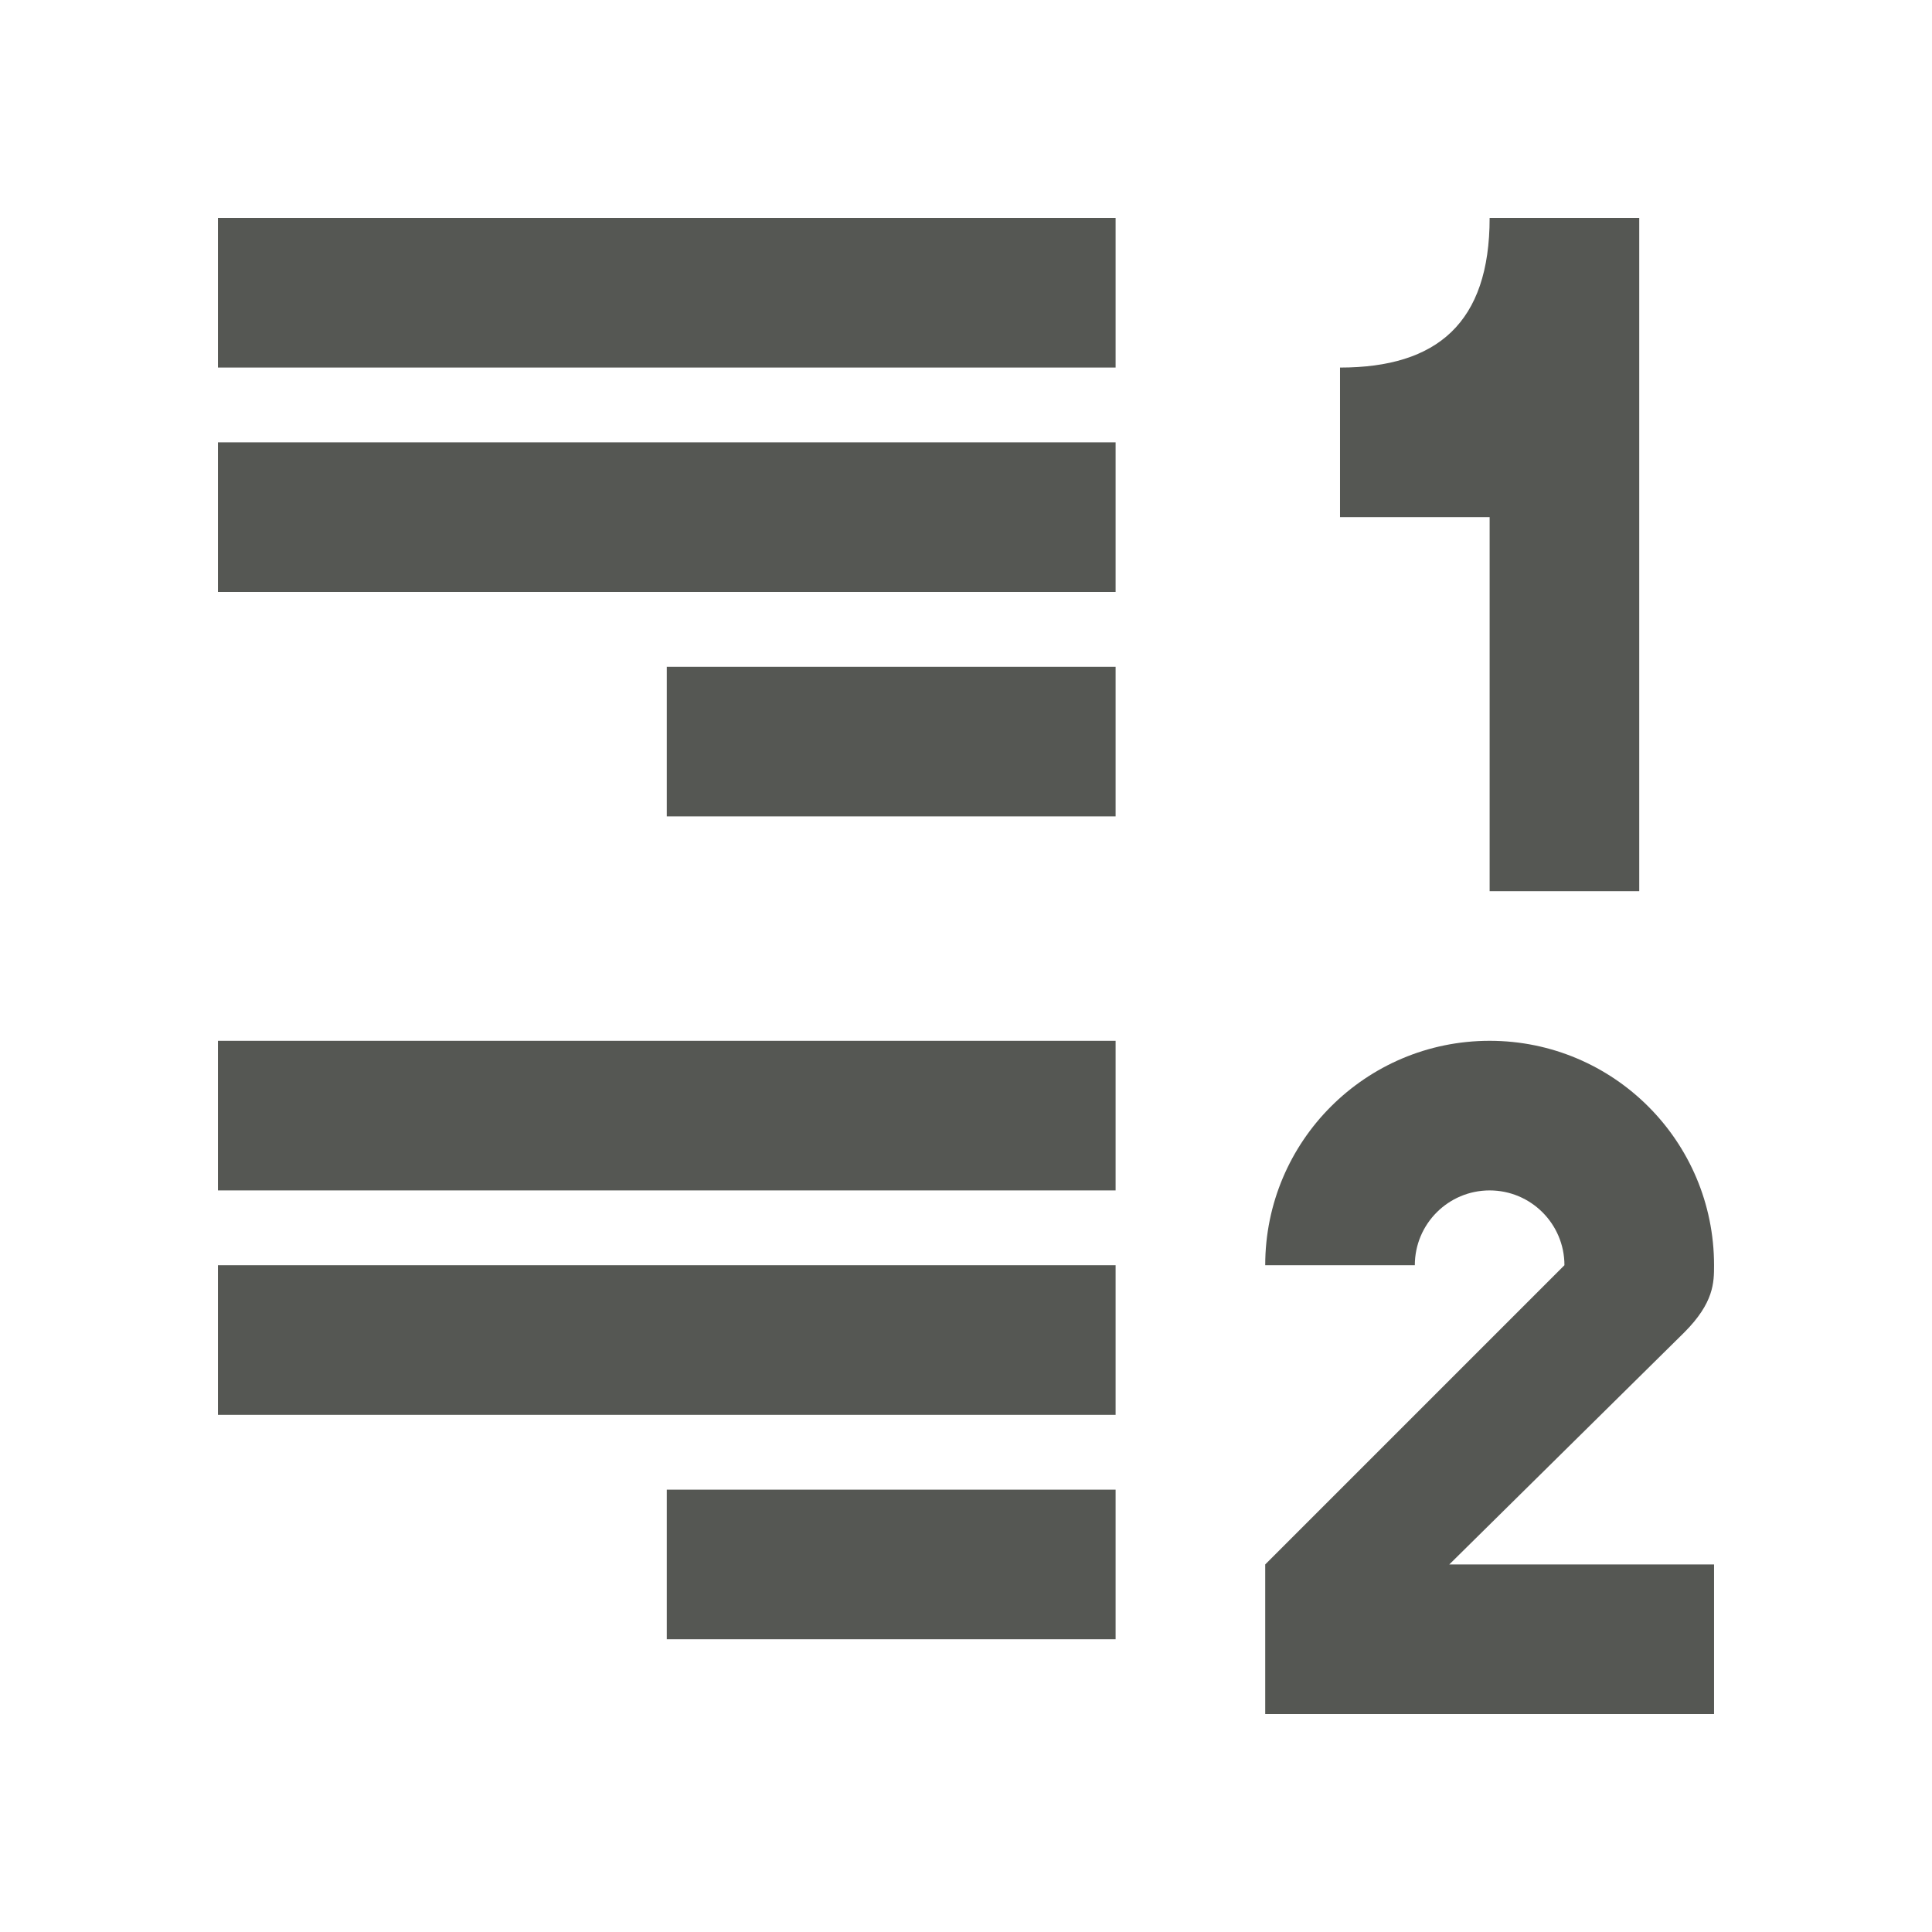
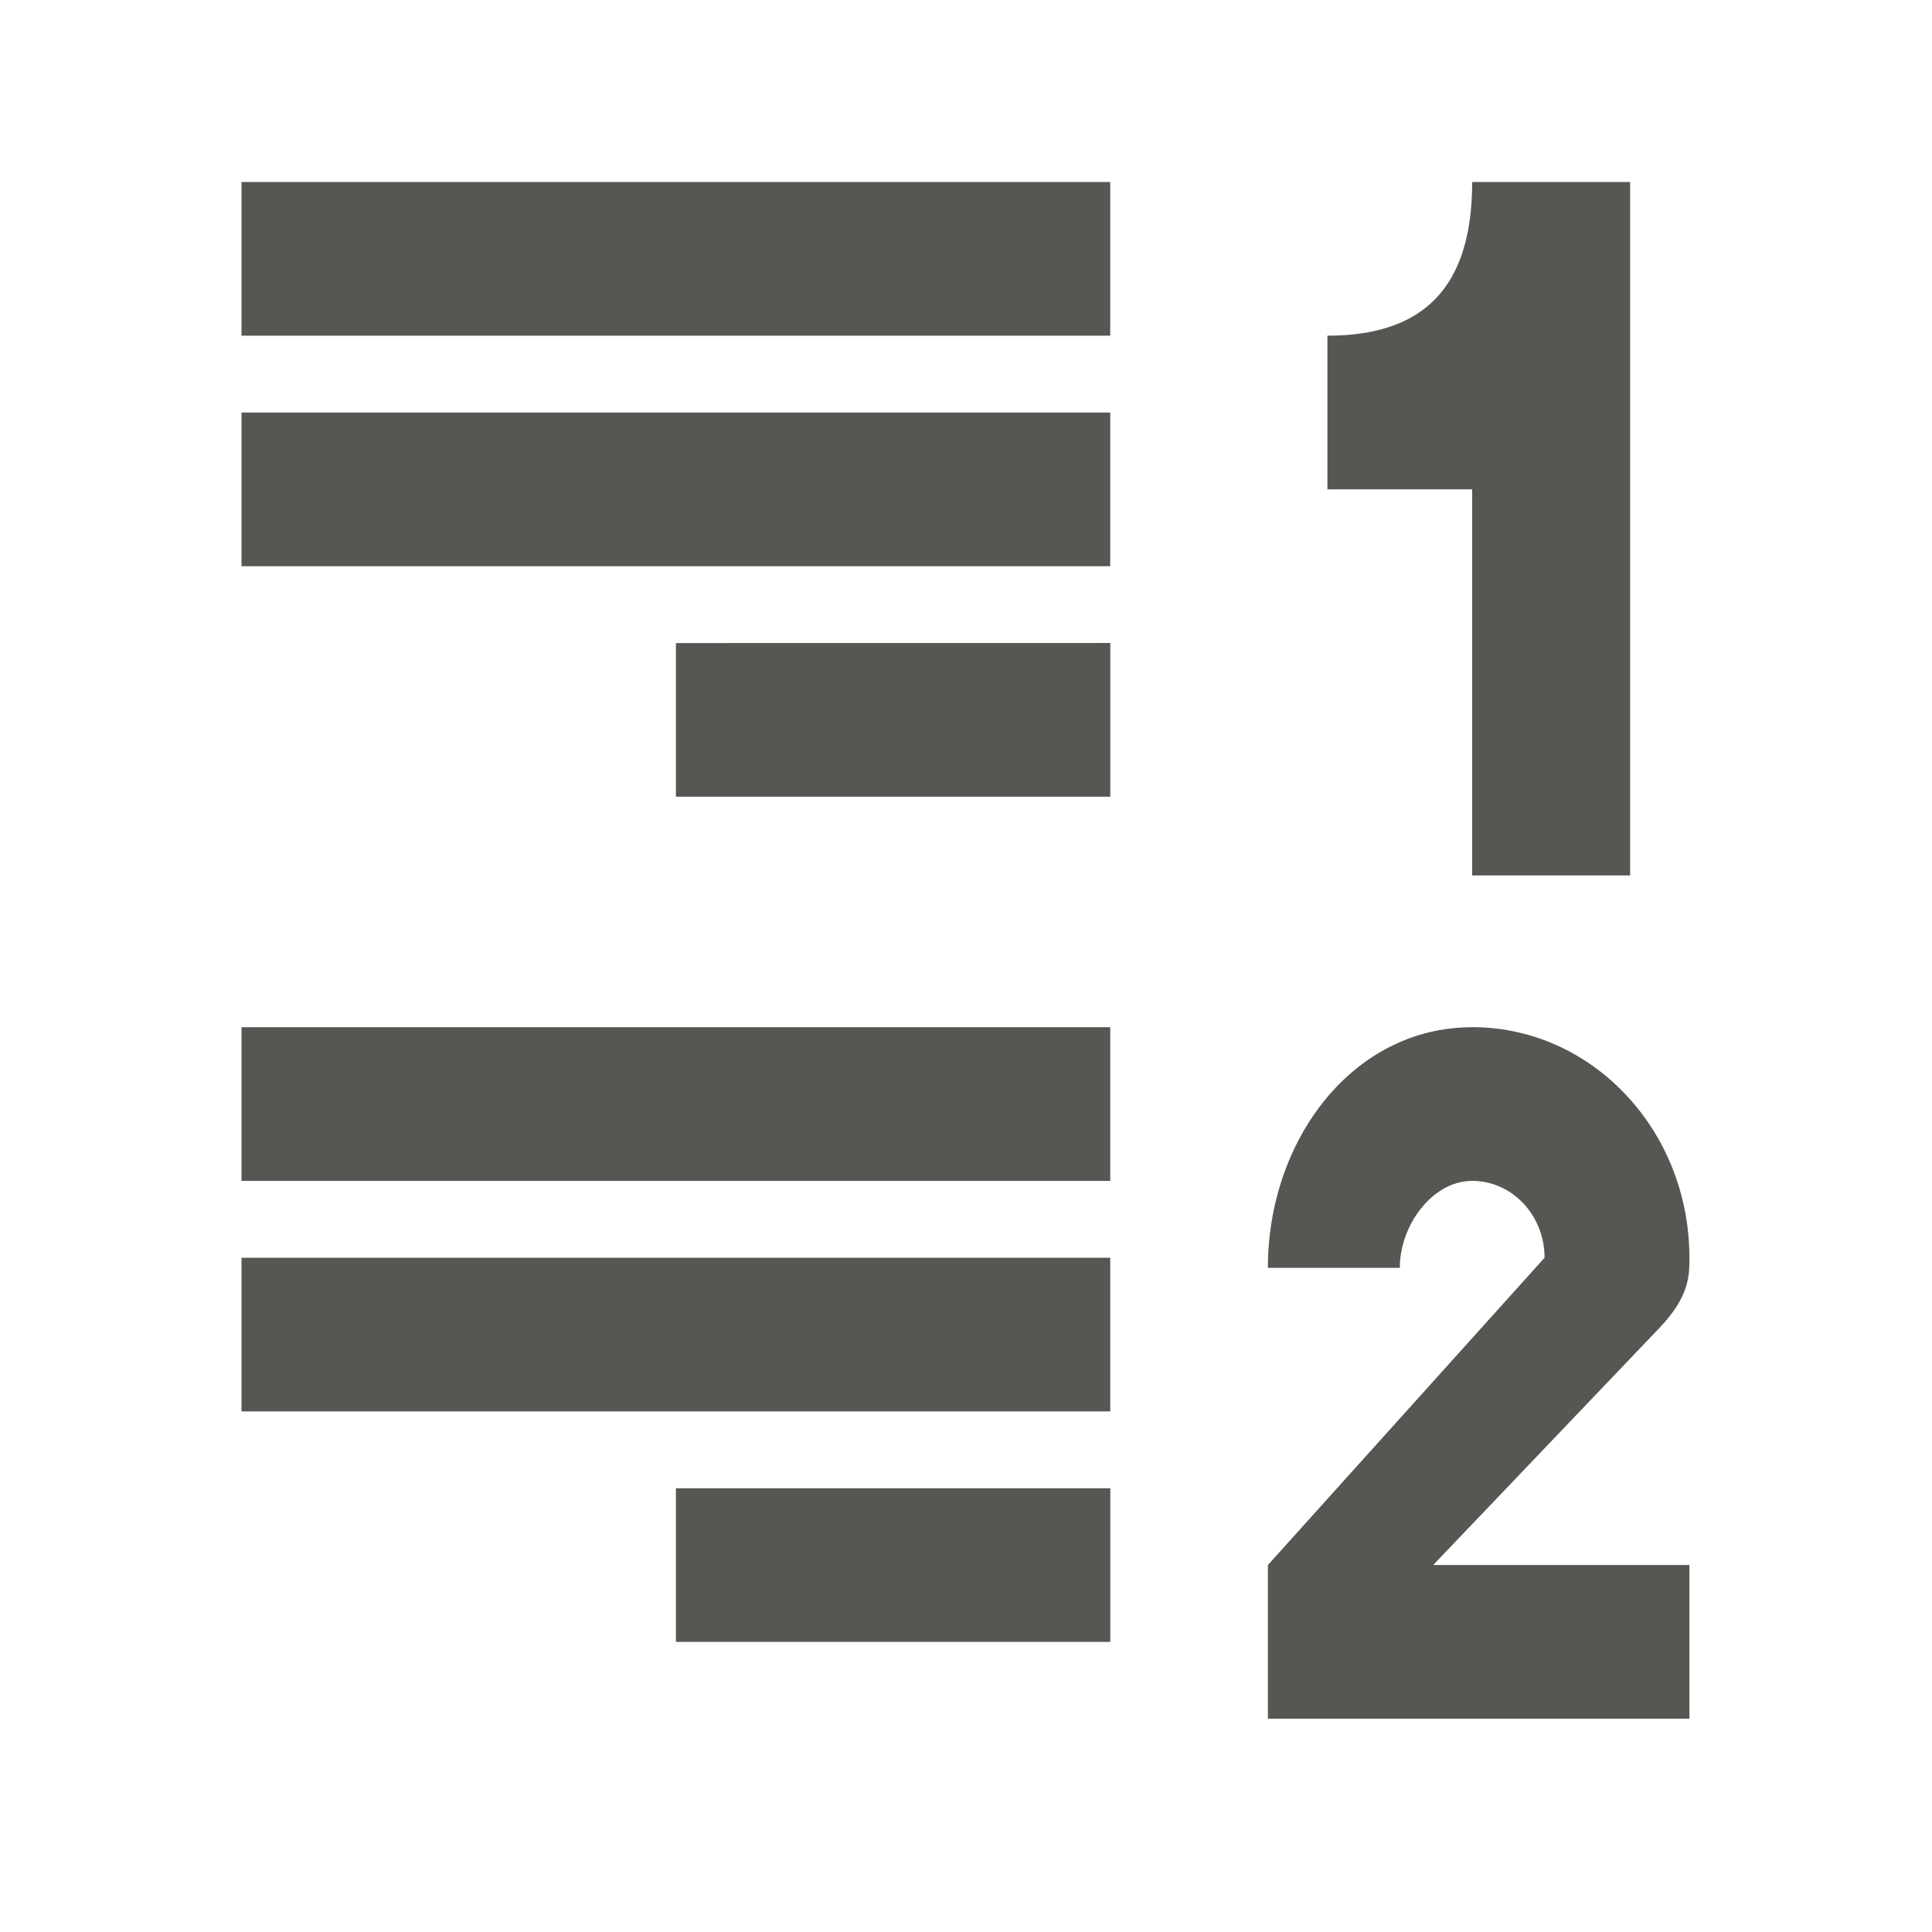
<svg xmlns="http://www.w3.org/2000/svg" viewBox="0 0 32 32" version="1.1" id="svg4" width="32" height="32">
  <defs id="defs8" />
-   <path d="M 3.61,3.61 V 6.088 H 18.478 V 3.61 Z m 21.063,0 c 0,1.735 -0.867,2.478 -2.478,2.478 v 2.478 h 2.478 v 6.195 h 2.478 V 3.61 Z M 3.61,7.327 V 9.805 H 18.478 V 7.327 Z m 7.434,3.717 v 2.478 h 7.434 v -2.478 z m -7.434,6.195 v 2.478 H 18.478 v -2.478 z m 21.063,0 c -2.053,0 -3.717,1.664 -3.717,3.717 h 2.478 c 0,-0.684 0.555,-1.239 1.239,-1.239 0.684,0 1.239,0.555 1.239,1.239 l -4.956,4.956 v 2.478 h 7.434 v -2.478 h -4.385 l 3.889,-3.84 c 0.496,-0.496 0.496,-0.831 0.496,-1.116 0,-2.053 -1.664,-3.717 -3.717,-3.717 z m -21.063,3.717 v 2.478 H 18.478 v -2.478 z m 7.434,3.717 v 2.478 h 7.434 v -2.478 z" id="path2" style="fill:#555753;stroke-width:1" />
+   <path d="M 4,3.015 V 5.56 H 18.389 V 3.015 Z m 20.384,0 c 0,1.782 -0.839,2.545 -2.398,2.545 V 8.105 h 2.398 V 14.5 H 27 V 3.015 Z M 4,6.833 V 9.378 H 18.389 V 6.833 Z m 7.195,3.818 v 2.545 h 7.195 V 10.65 Z M 4,17.014 v 2.545 h 14.389 v -2.545 z m 20.384,0 C 22.398,17.014 21,18.891 21,21 h 2.185 c 0,-0.703 0.537,-1.441 1.199,-1.441 0.662,0 1.199,0.57 1.199,1.273 L 21,25.922 v 2.545 h 6.982 V 25.922 h -4.244 l 3.764,-3.945 c 0.48,-0.509 0.48,-0.853 0.48,-1.146 0,-2.109 -1.611,-3.818 -3.597,-3.818 z M 4,20.832 v 2.545 h 14.389 v -2.545 z m 7.195,3.818 v 2.545 h 7.195 v -2.545 z" id="path2" style="fill:#555753;stroke-width:1" />
</svg>
